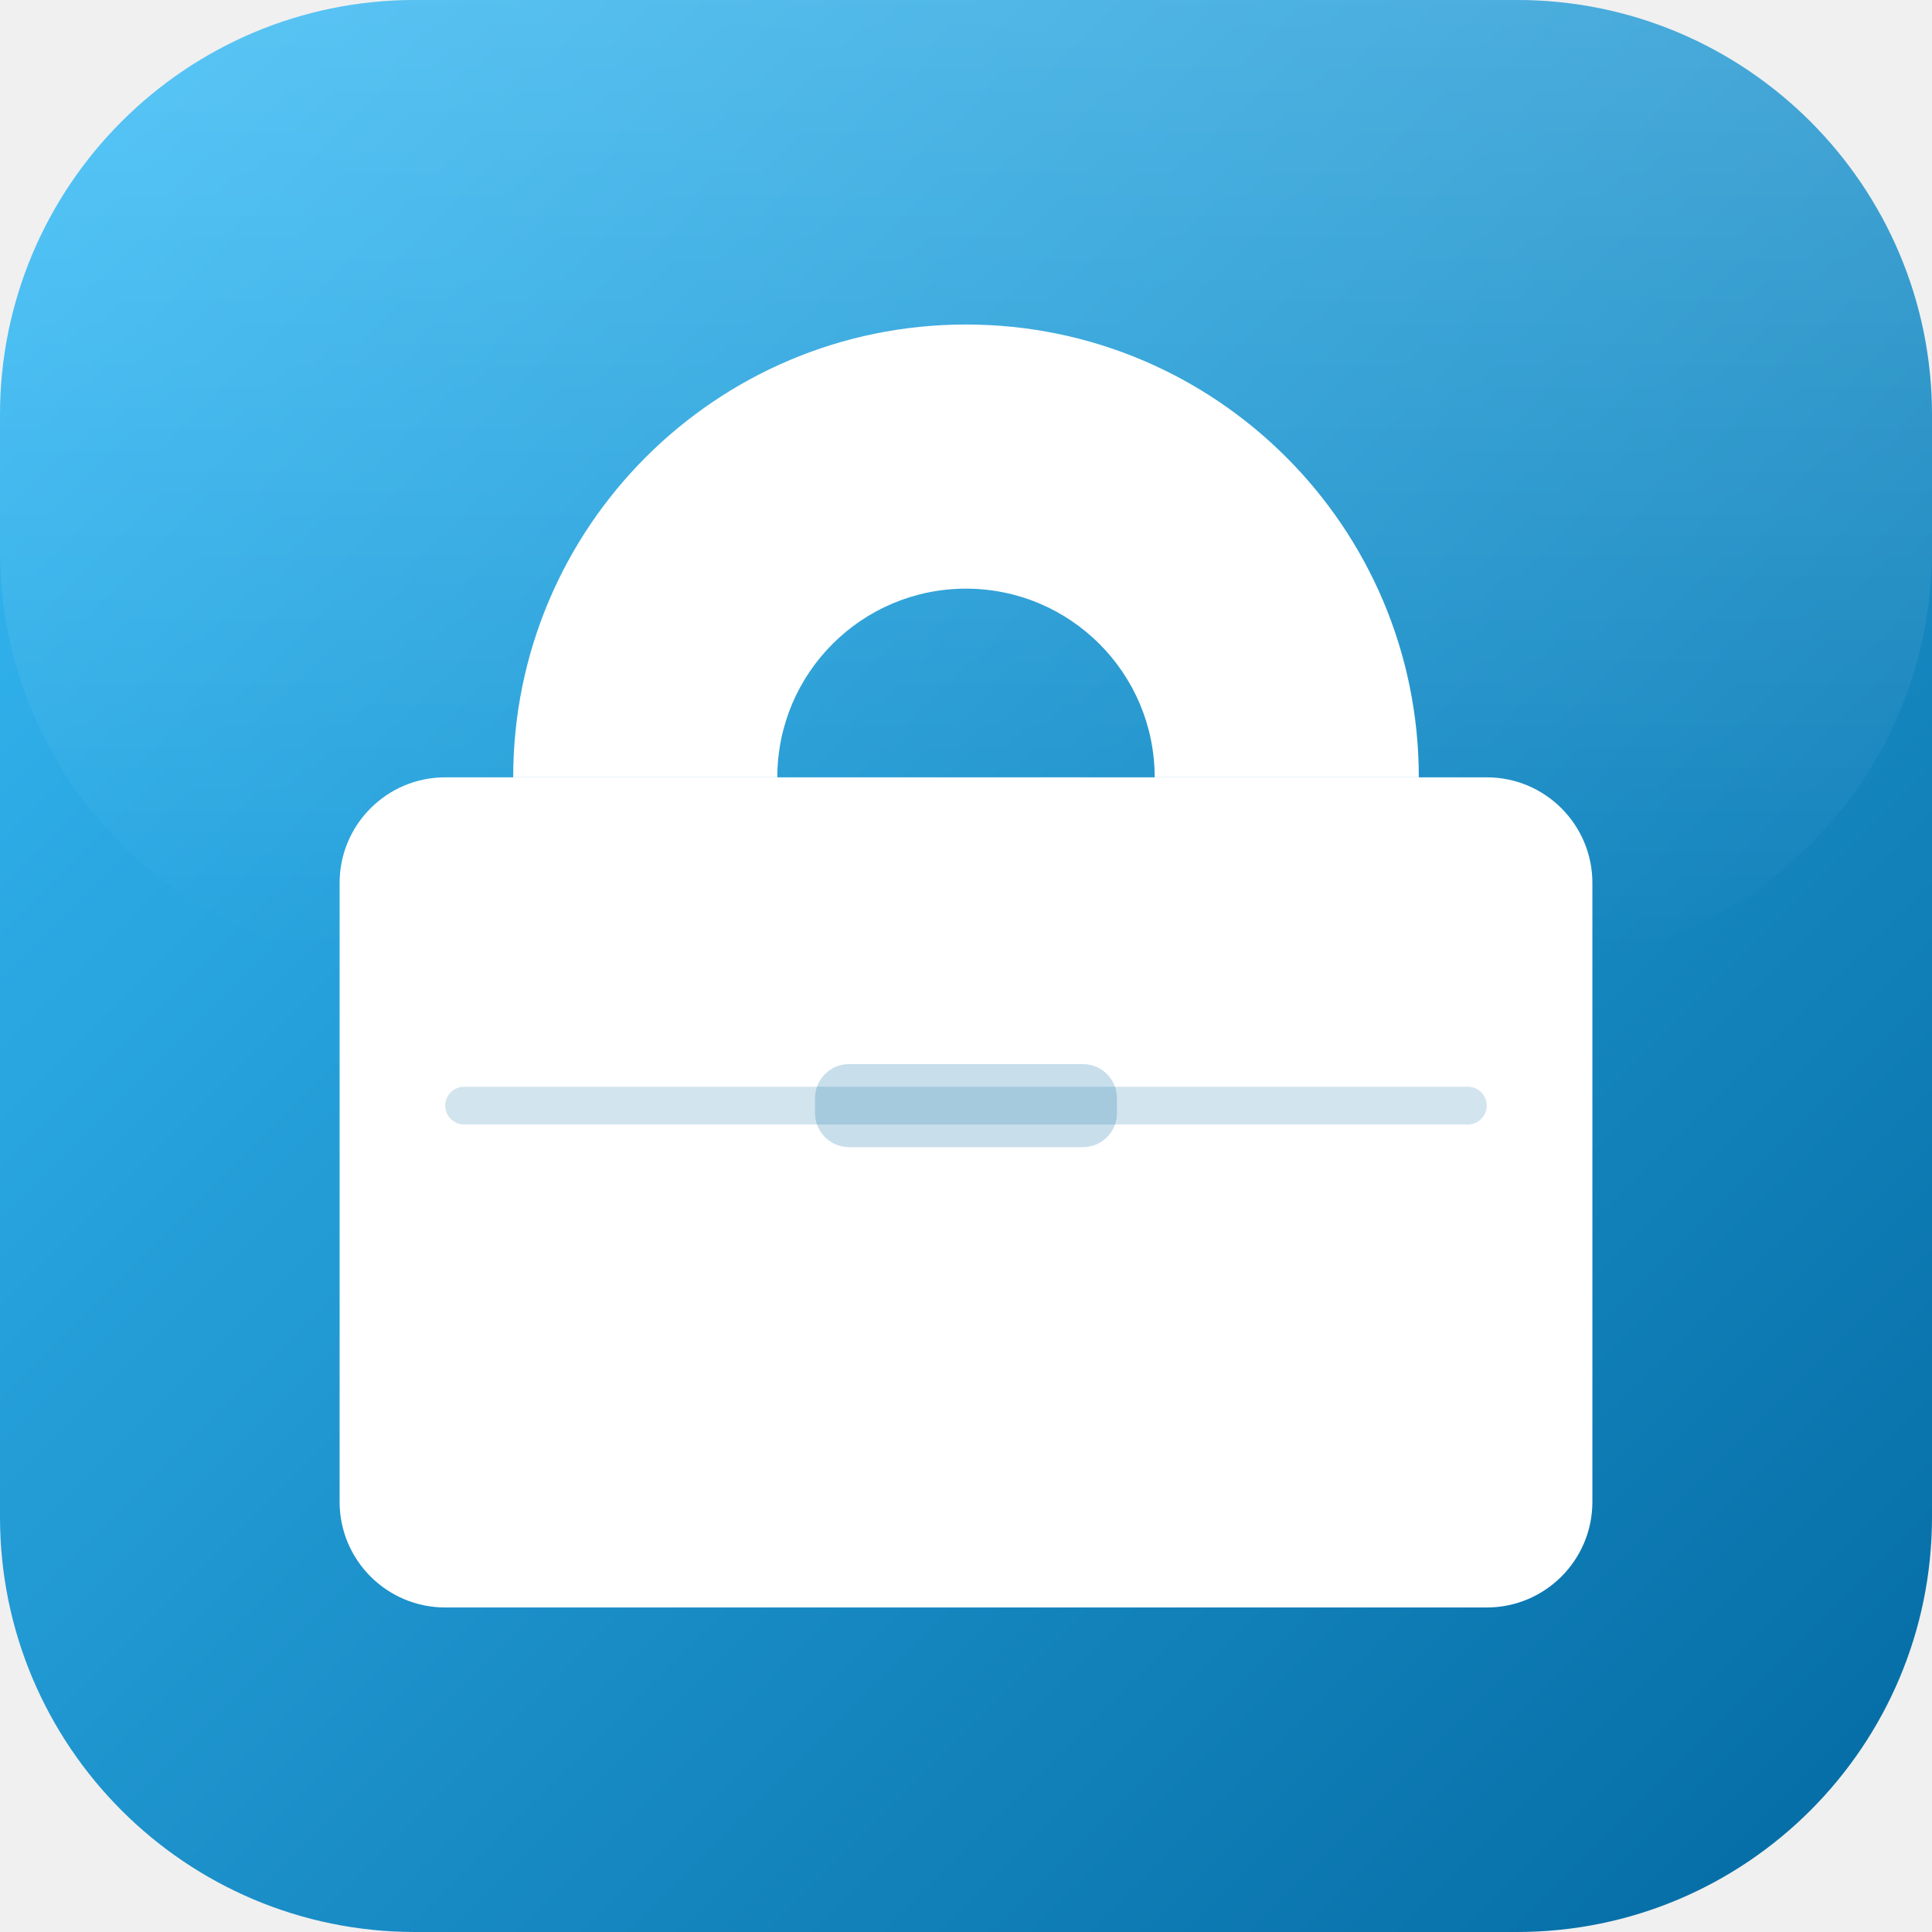
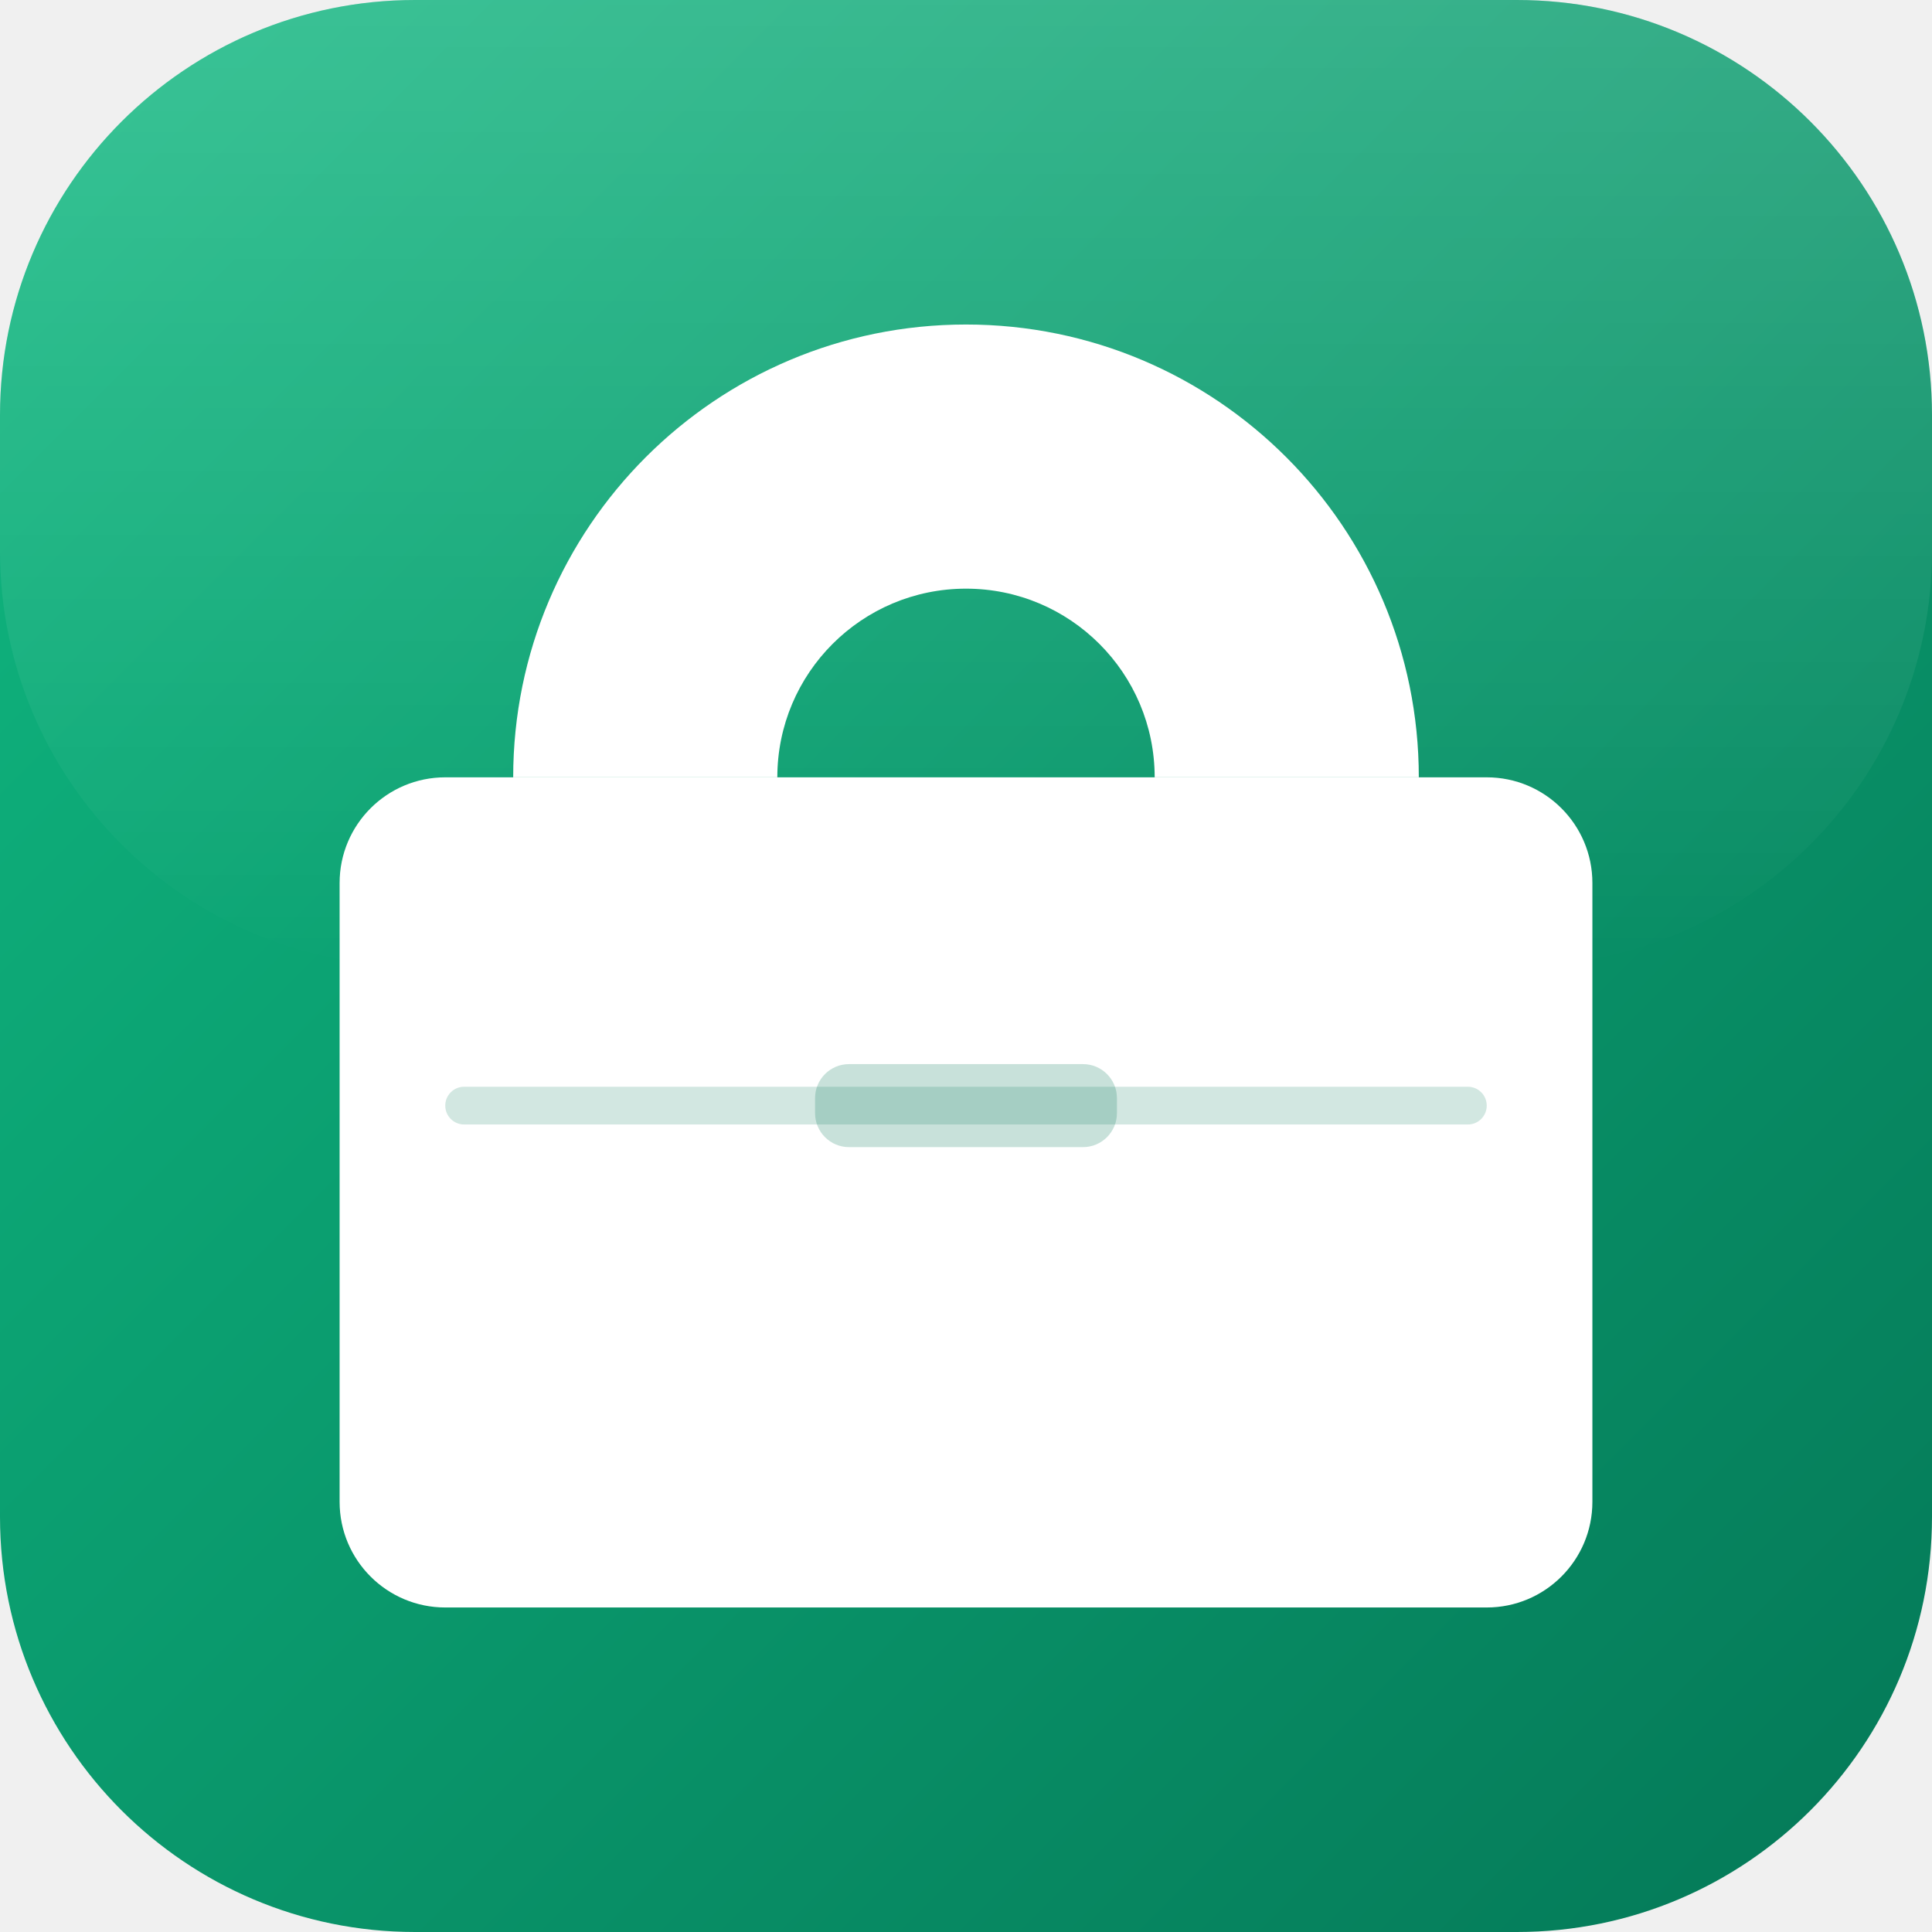
<svg xmlns="http://www.w3.org/2000/svg" viewBox="0 0 512 512">
  <defs>
    <linearGradient id="bg" x1="0%" y1="0%" x2="100%" y2="100%">
-       <stop offset="0%" stop-color="#38bdf8" />
-       <stop offset="100%" stop-color="#0369a1" />
+       <stop offset="0%" stop-color="#10b981" />
+       <stop offset="100%" stop-color="#047857" />
    </linearGradient>
    <linearGradient id="shine" x1="0%" y1="0%" x2="0%" y2="100%">
      <stop offset="0%" stop-color="white" stop-opacity="0.18" />
      <stop offset="100%" stop-color="white" stop-opacity="0" />
    </linearGradient>
  </defs>
  <rect width="512" height="512" rx="110" fill="url(#bg)" />
  <rect width="512" height="256" rx="110" fill="url(#shine)" />
  <path d="M 136,206 A 120,120 0 0 1 376,206 L 306,206 A 50,50 0 0 0 206,206 Z" fill="white" />
  <rect x="90" y="206" width="332" height="220" rx="28" fill="white" />
-   <rect x="118" y="288" width="276" height="10" rx="5" fill="#0369a1" opacity="0.18" />
-   <rect x="216" y="282" width="80" height="22" rx="9" fill="#0369a1" opacity="0.22" />
+   <rect x="118" y="288" width="276" height="10" rx="5" fill="#047857" opacity="0.18" />
+   <rect x="216" y="282" width="80" height="22" rx="9" fill="#047857" opacity="0.22" />
</svg>
